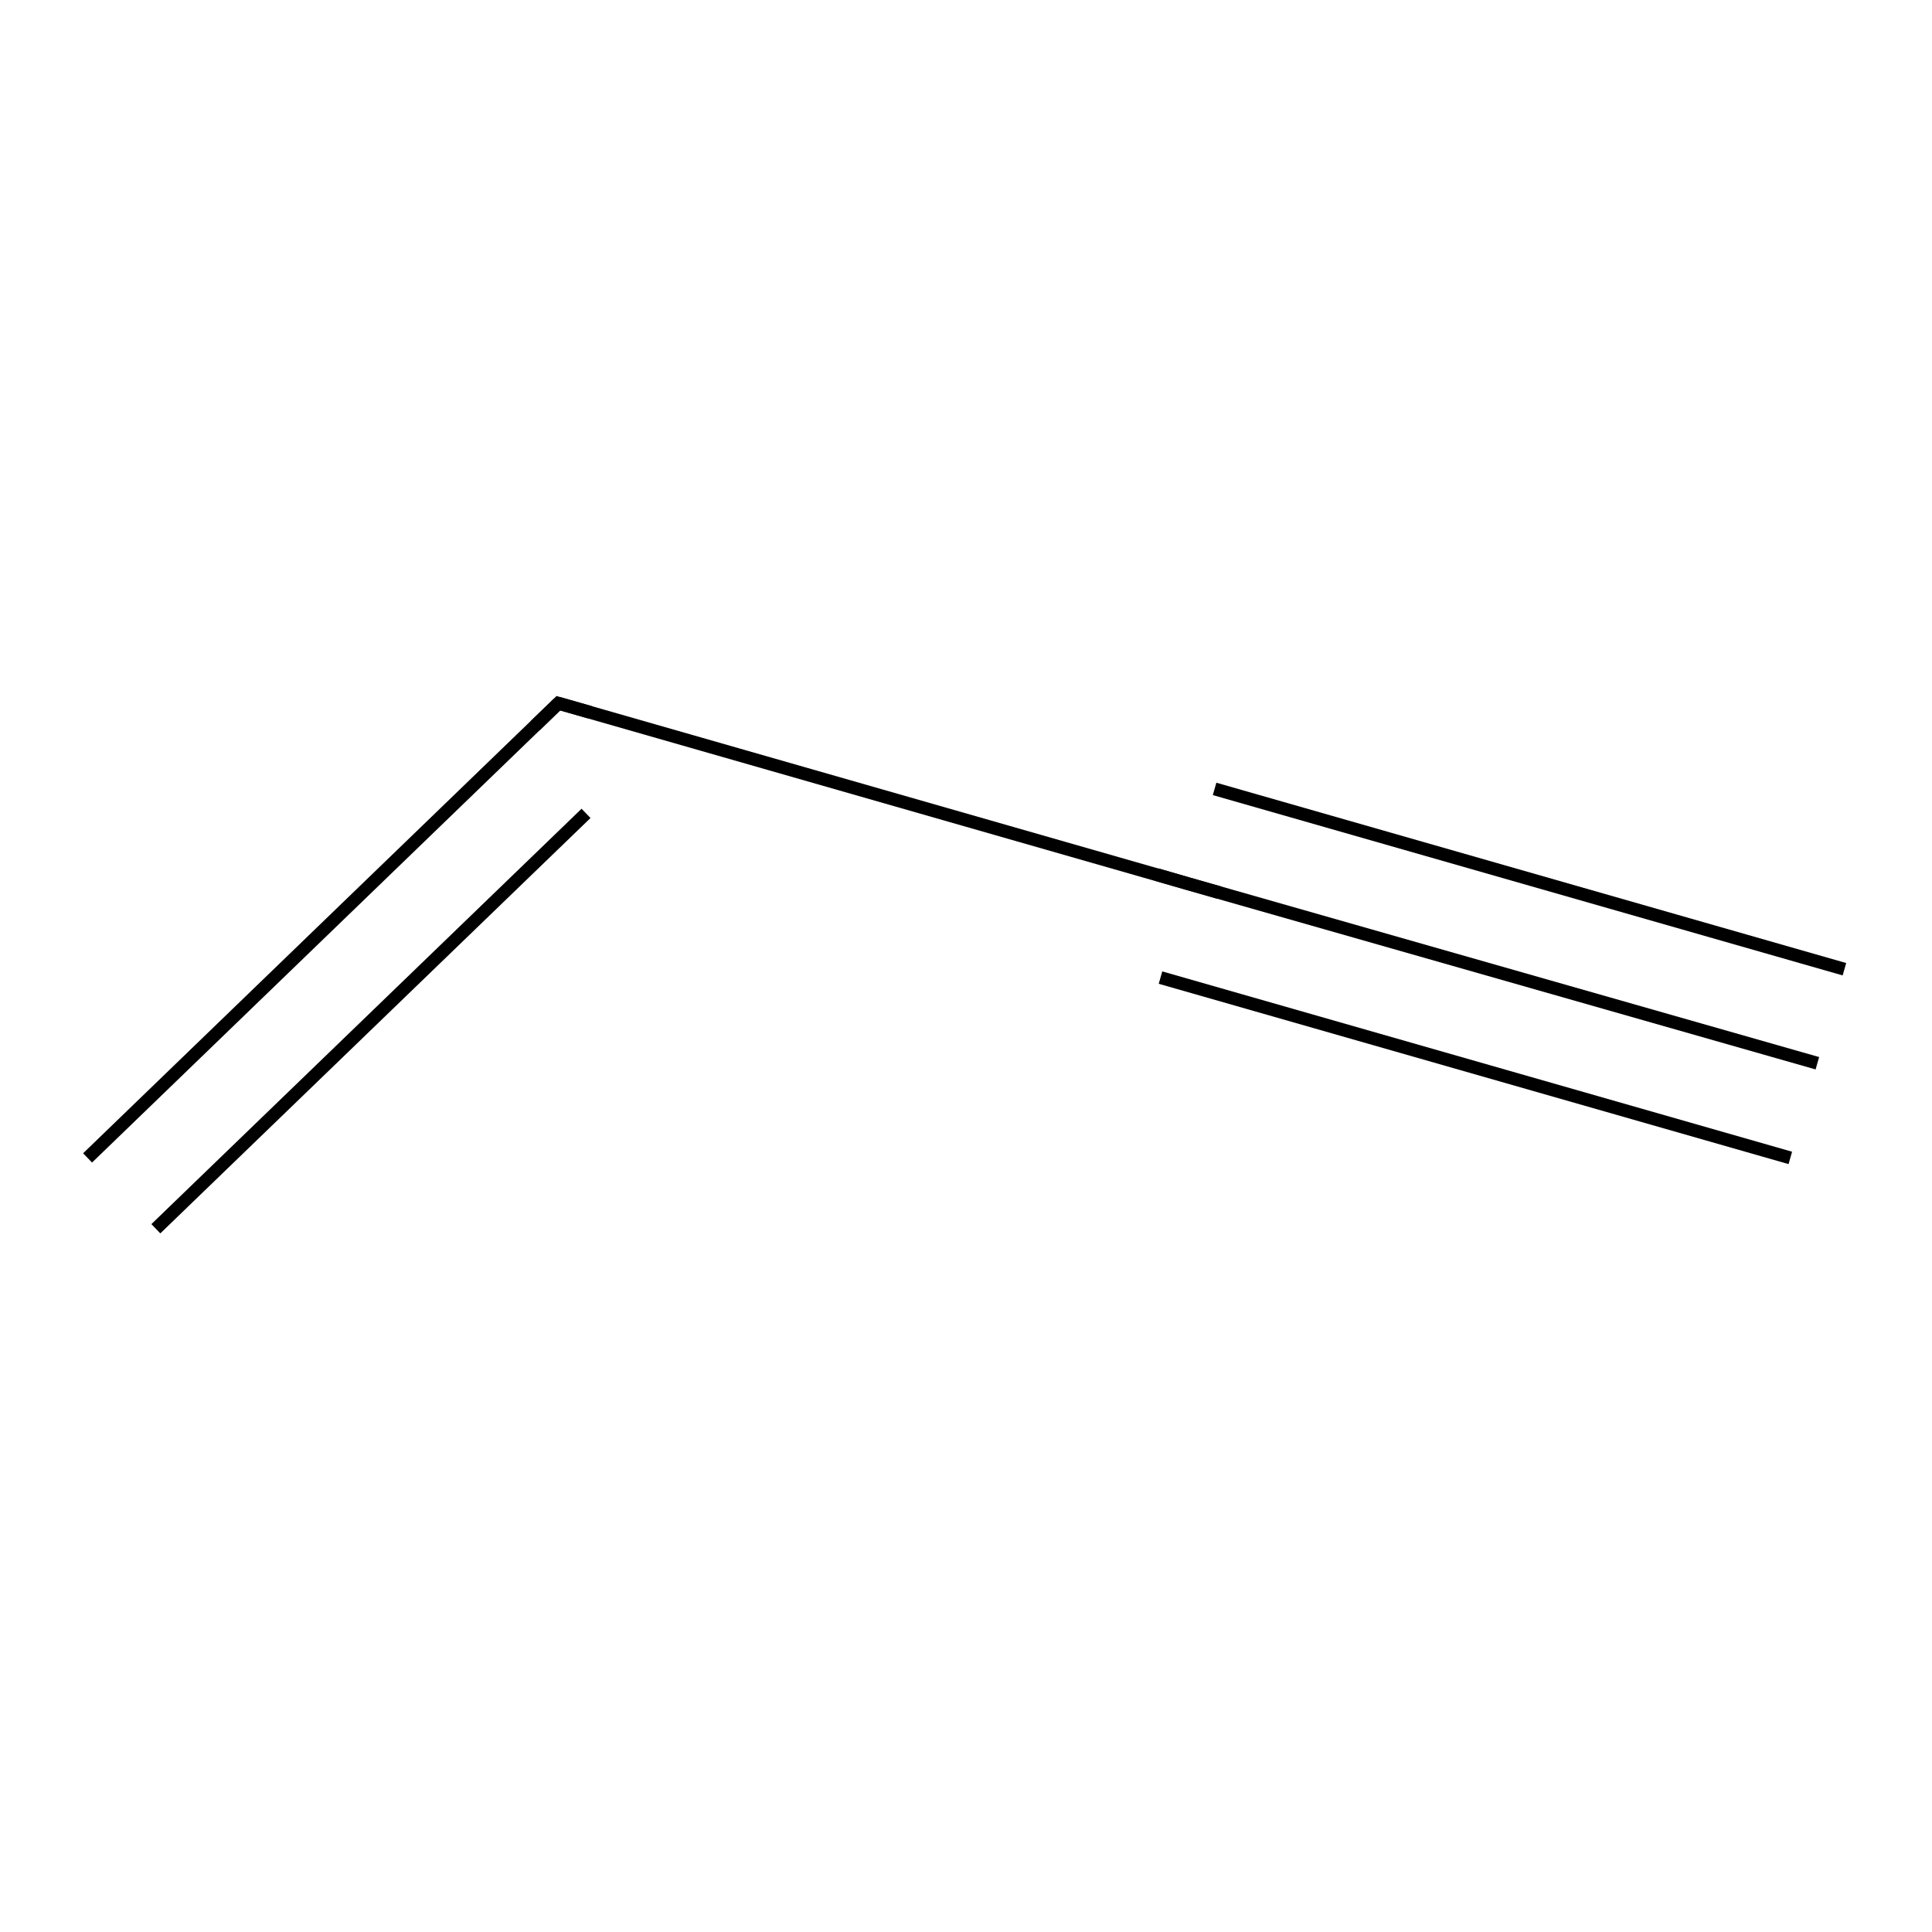
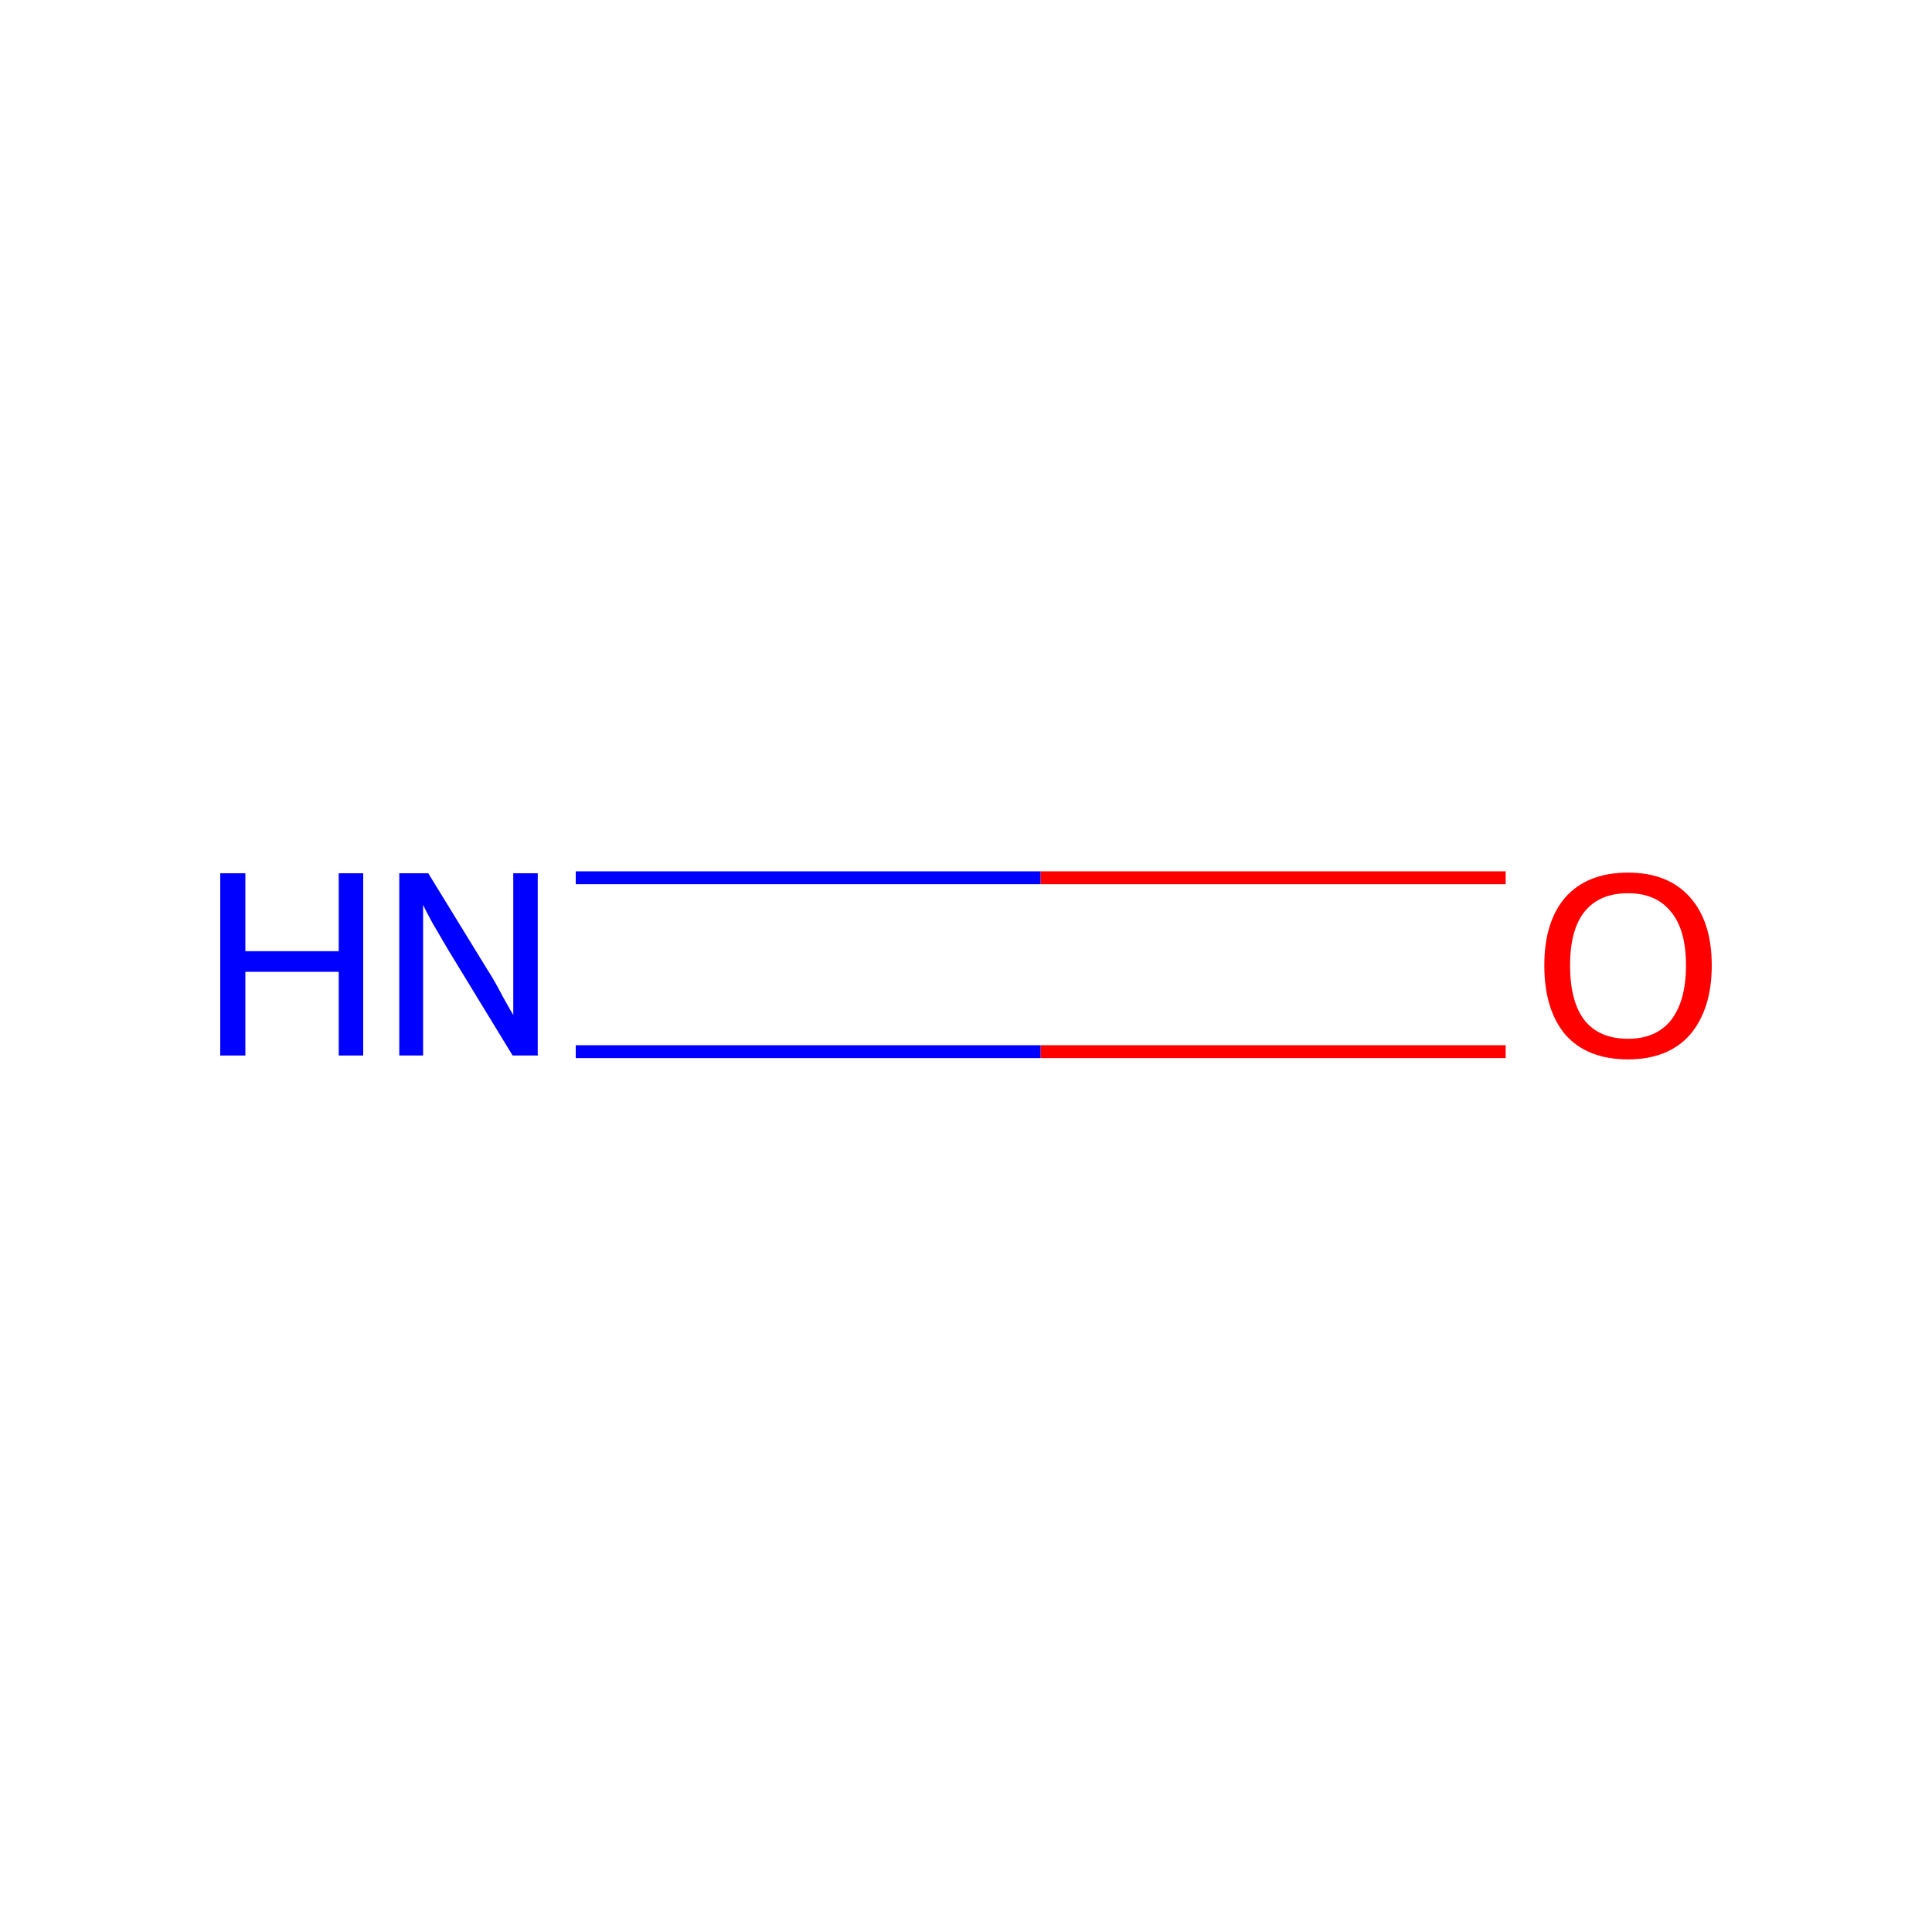
<svg xmlns="http://www.w3.org/2000/svg" version="1.1" baseProfile="full" xml:space="preserve" width="300px" height="300px" viewBox="0 0 300 300">
  <rect style="opacity:1.0;fill:#FFFFFF;stroke:none" width="300.0" height="300.0" x="0.0" y="0.0"> </rect>
-   <path class="bond-0 atom-0 atom-1" d="M 282.2,165.1 L 184.4,137.2" style="fill:none;fill-rule:evenodd;stroke:#000000;stroke-width:2.0px;stroke-linecap:butt;stroke-linejoin:miter;stroke-opacity:1" />
-   <path class="bond-0 atom-0 atom-1" d="M 278.0,179.8 L 180.2,151.8" style="fill:none;fill-rule:evenodd;stroke:#000000;stroke-width:2.0px;stroke-linecap:butt;stroke-linejoin:miter;stroke-opacity:1" />
-   <path class="bond-0 atom-0 atom-1" d="M 286.4,150.5 L 188.6,122.5" style="fill:none;fill-rule:evenodd;stroke:#000000;stroke-width:2.0px;stroke-linecap:butt;stroke-linejoin:miter;stroke-opacity:1" />
-   <path class="bond-1 atom-1 atom-2" d="M 184.4,137.2 L 86.7,109.2" style="fill:none;fill-rule:evenodd;stroke:#000000;stroke-width:2.0px;stroke-linecap:butt;stroke-linejoin:miter;stroke-opacity:1" />
-   <path class="bond-2 atom-2 atom-3" d="M 86.7,109.2 L 13.6,179.8" style="fill:none;fill-rule:evenodd;stroke:#000000;stroke-width:2.0px;stroke-linecap:butt;stroke-linejoin:miter;stroke-opacity:1" />
-   <path class="bond-2 atom-2 atom-3" d="M 91.0,126.3 L 24.2,190.8" style="fill:none;fill-rule:evenodd;stroke:#000000;stroke-width:2.0px;stroke-linecap:butt;stroke-linejoin:miter;stroke-opacity:1" />
-   <path d="M 189.3,138.6 L 184.4,137.2 L 179.6,135.8" style="fill:none;stroke:#000000;stroke-width:2.0px;stroke-linecap:butt;stroke-linejoin:miter;stroke-opacity:1;" />
-   <path d="M 91.6,110.6 L 86.7,109.2 L 83.1,112.7" style="fill:none;stroke:#000000;stroke-width:2.0px;stroke-linecap:butt;stroke-linejoin:miter;stroke-opacity:1;" />
+   <path class="bond-0 atom-0 atom-1" d="M 89.4,136.3 L 161.6,136.3" style="fill:none;fill-rule:evenodd;stroke:#0000FF;stroke-width:2.0px;stroke-linecap:butt;stroke-linejoin:miter;stroke-opacity:1" />
+   <path class="bond-0 atom-0 atom-1" d="M 161.6,136.3 L 233.8,136.3" style="fill:none;fill-rule:evenodd;stroke:#FF0000;stroke-width:2.0px;stroke-linecap:butt;stroke-linejoin:miter;stroke-opacity:1" />
+   <path class="bond-0 atom-0 atom-1" d="M 89.4,163.3 L 161.6,163.3" style="fill:none;fill-rule:evenodd;stroke:#0000FF;stroke-width:2.0px;stroke-linecap:butt;stroke-linejoin:miter;stroke-opacity:1" />
+   <path class="bond-0 atom-0 atom-1" d="M 161.6,163.3 L 233.8,163.3" style="fill:none;fill-rule:evenodd;stroke:#FF0000;stroke-width:2.0px;stroke-linecap:butt;stroke-linejoin:miter;stroke-opacity:1" />
+   <path class="atom-0" d="M 34.2 135.6 L 38.1 135.6 L 38.1 147.7 L 52.6 147.7 L 52.6 135.6 L 56.4 135.6 L 56.4 163.9 L 52.6 163.9 L 52.6 150.9 L 38.1 150.9 L 38.1 163.9 L 34.2 163.9 L 34.2 135.6 " fill="#0000FF" />
+   <path class="atom-0" d="M 66.5 135.6 L 75.7 150.6 Q 76.7 152.1, 78.1 154.8 Q 79.6 157.5, 79.7 157.6 L 79.7 135.6 L 83.5 135.6 L 83.5 163.9 L 79.6 163.9 L 69.6 147.5 Q 68.5 145.6, 67.2 143.4 Q 66.0 141.2, 65.7 140.5 L 65.7 163.9 L 62.0 163.9 L 62.0 135.6 L 66.5 135.6 " fill="#0000FF" />
+   <path class="atom-1" d="M 239.8 149.9 Q 239.8 143.1, 243.1 139.3 Q 246.5 135.5, 252.8 135.5 Q 259.0 135.5, 262.4 139.3 Q 265.8 143.1, 265.8 149.9 Q 265.8 156.7, 262.4 160.7 Q 259.0 164.5, 252.8 164.5 Q 246.5 164.5, 243.1 160.7 Q 239.8 156.8, 239.8 149.9 M 252.8 161.3 Q 257.1 161.3, 259.4 158.5 Q 261.8 155.5, 261.8 149.9 Q 261.8 144.3, 259.4 141.5 Q 257.1 138.7, 252.8 138.7 Q 248.4 138.7, 246.1 141.5 Q 243.8 144.3, 243.8 149.9 Q 243.8 155.6, 246.1 158.5 Q 248.4 161.3, 252.8 161.3 " fill="#FF0000" />
</svg>
